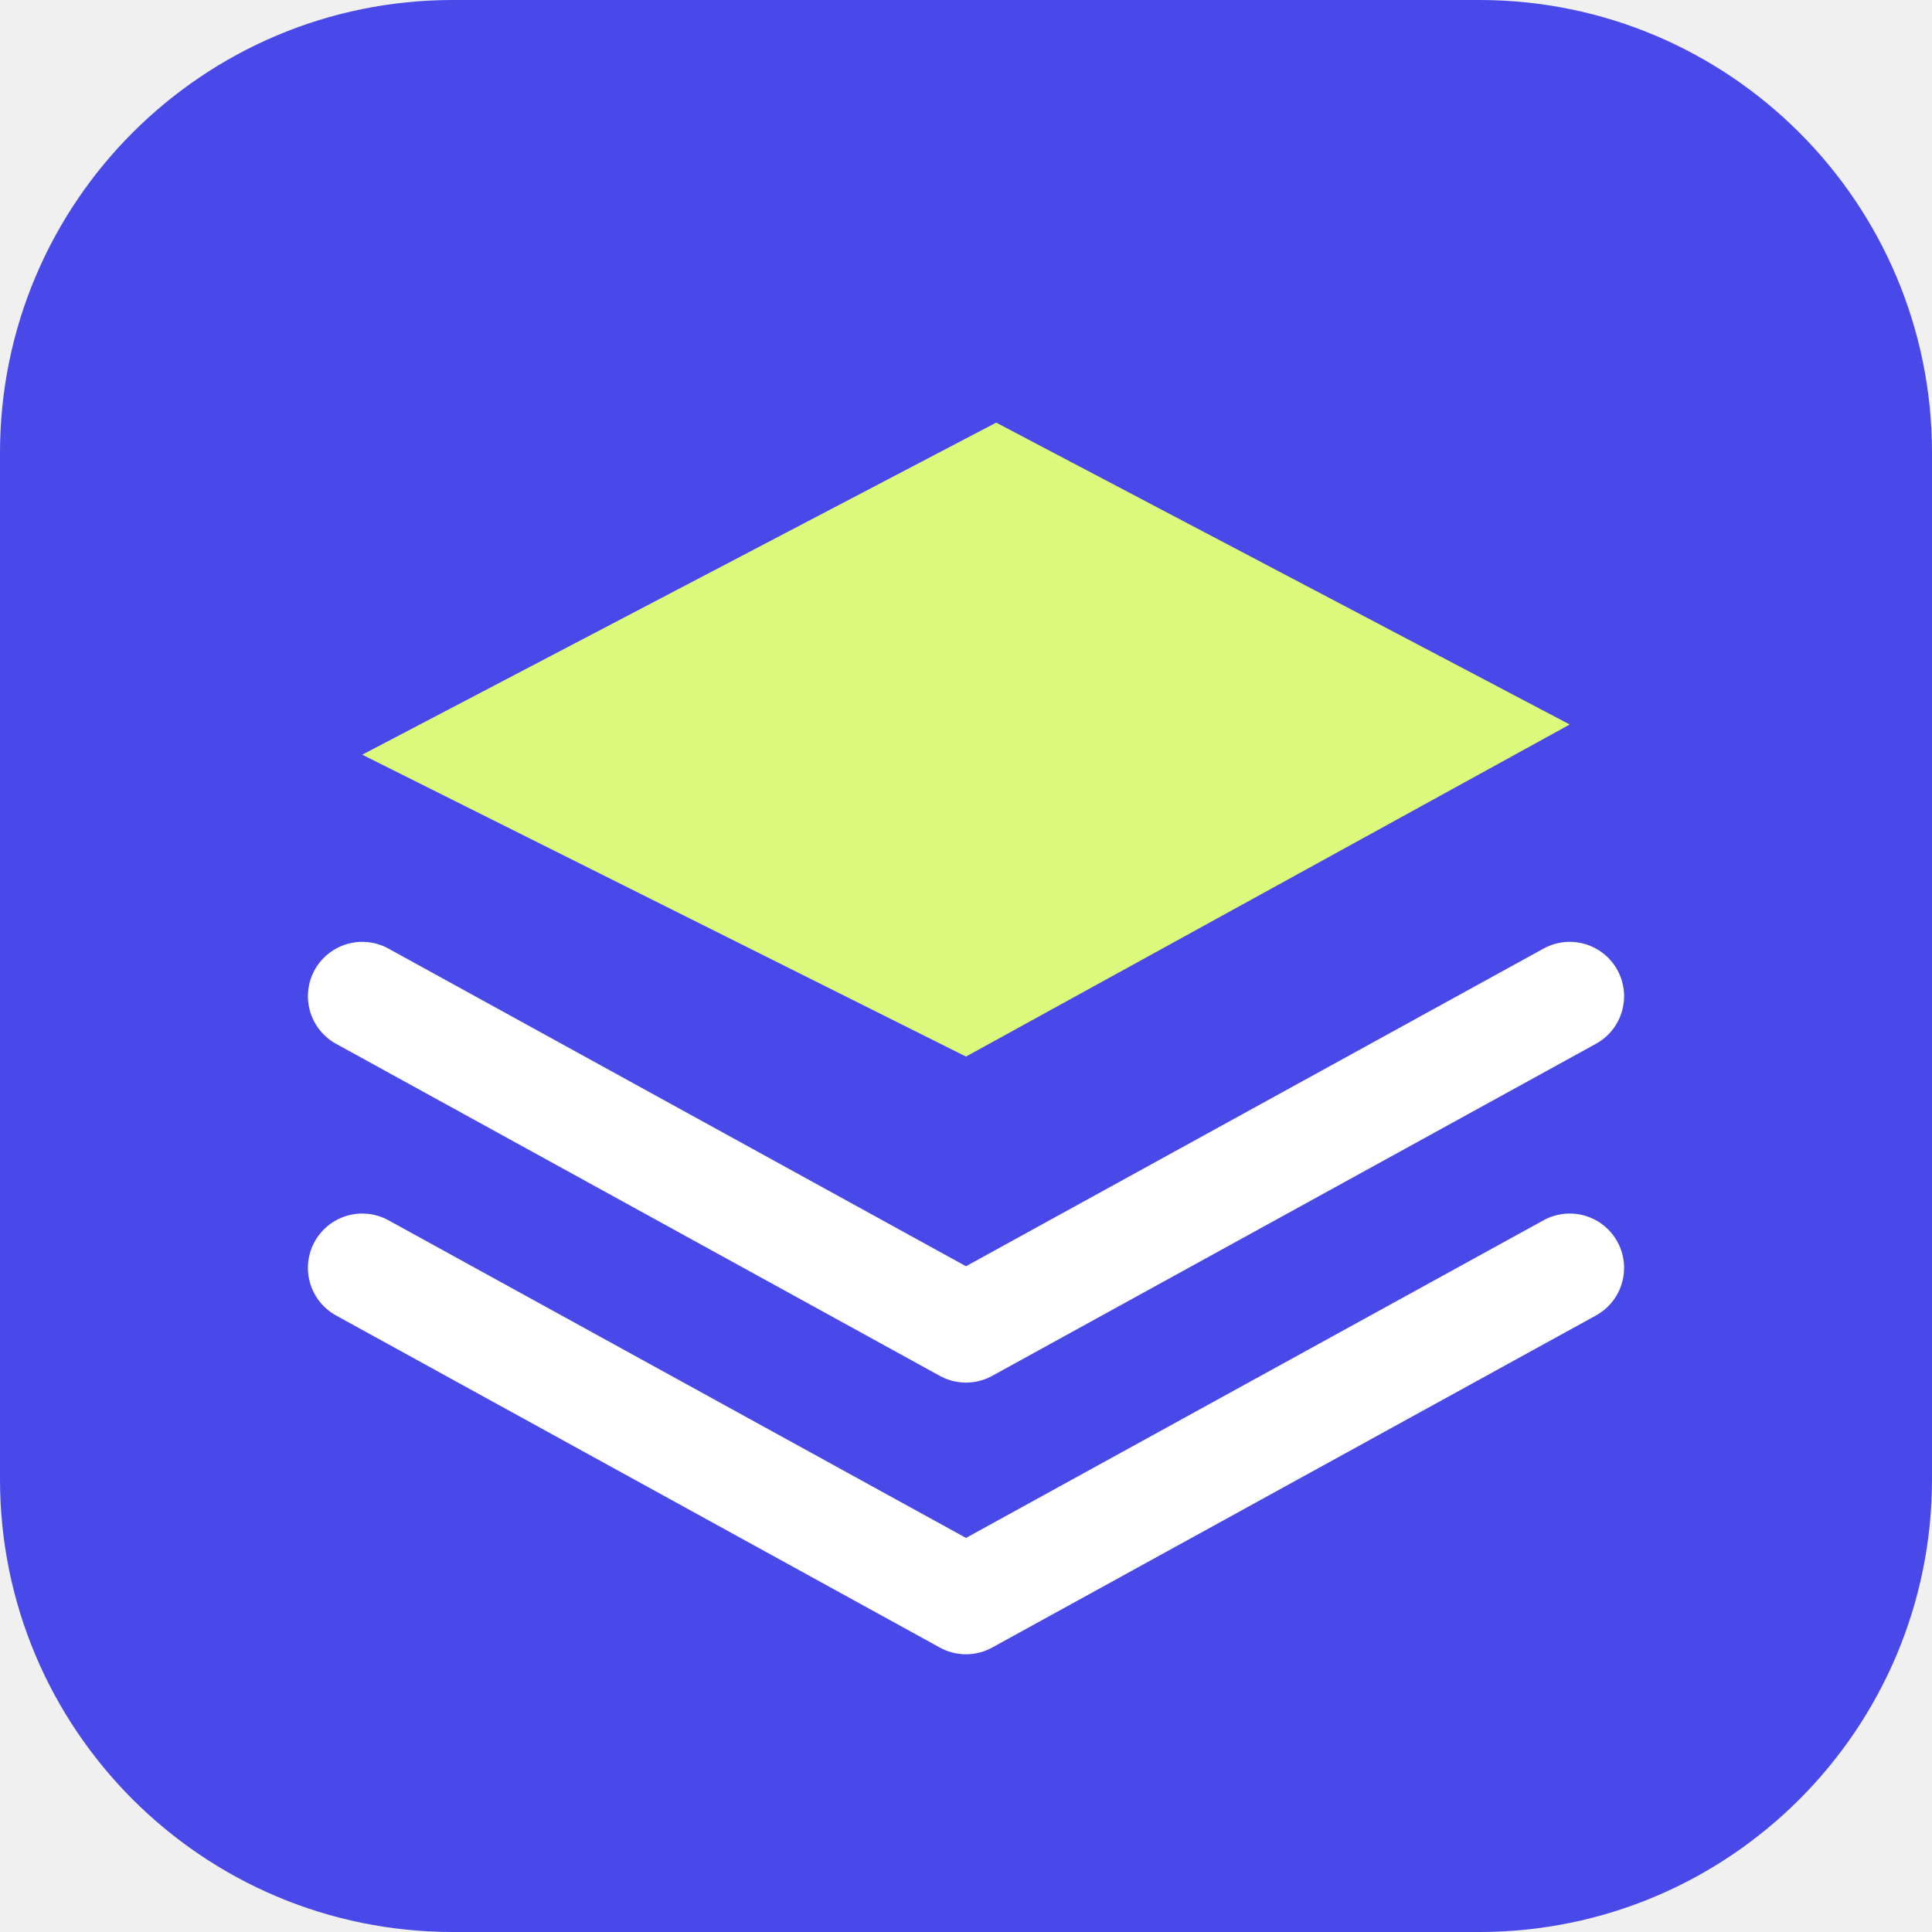
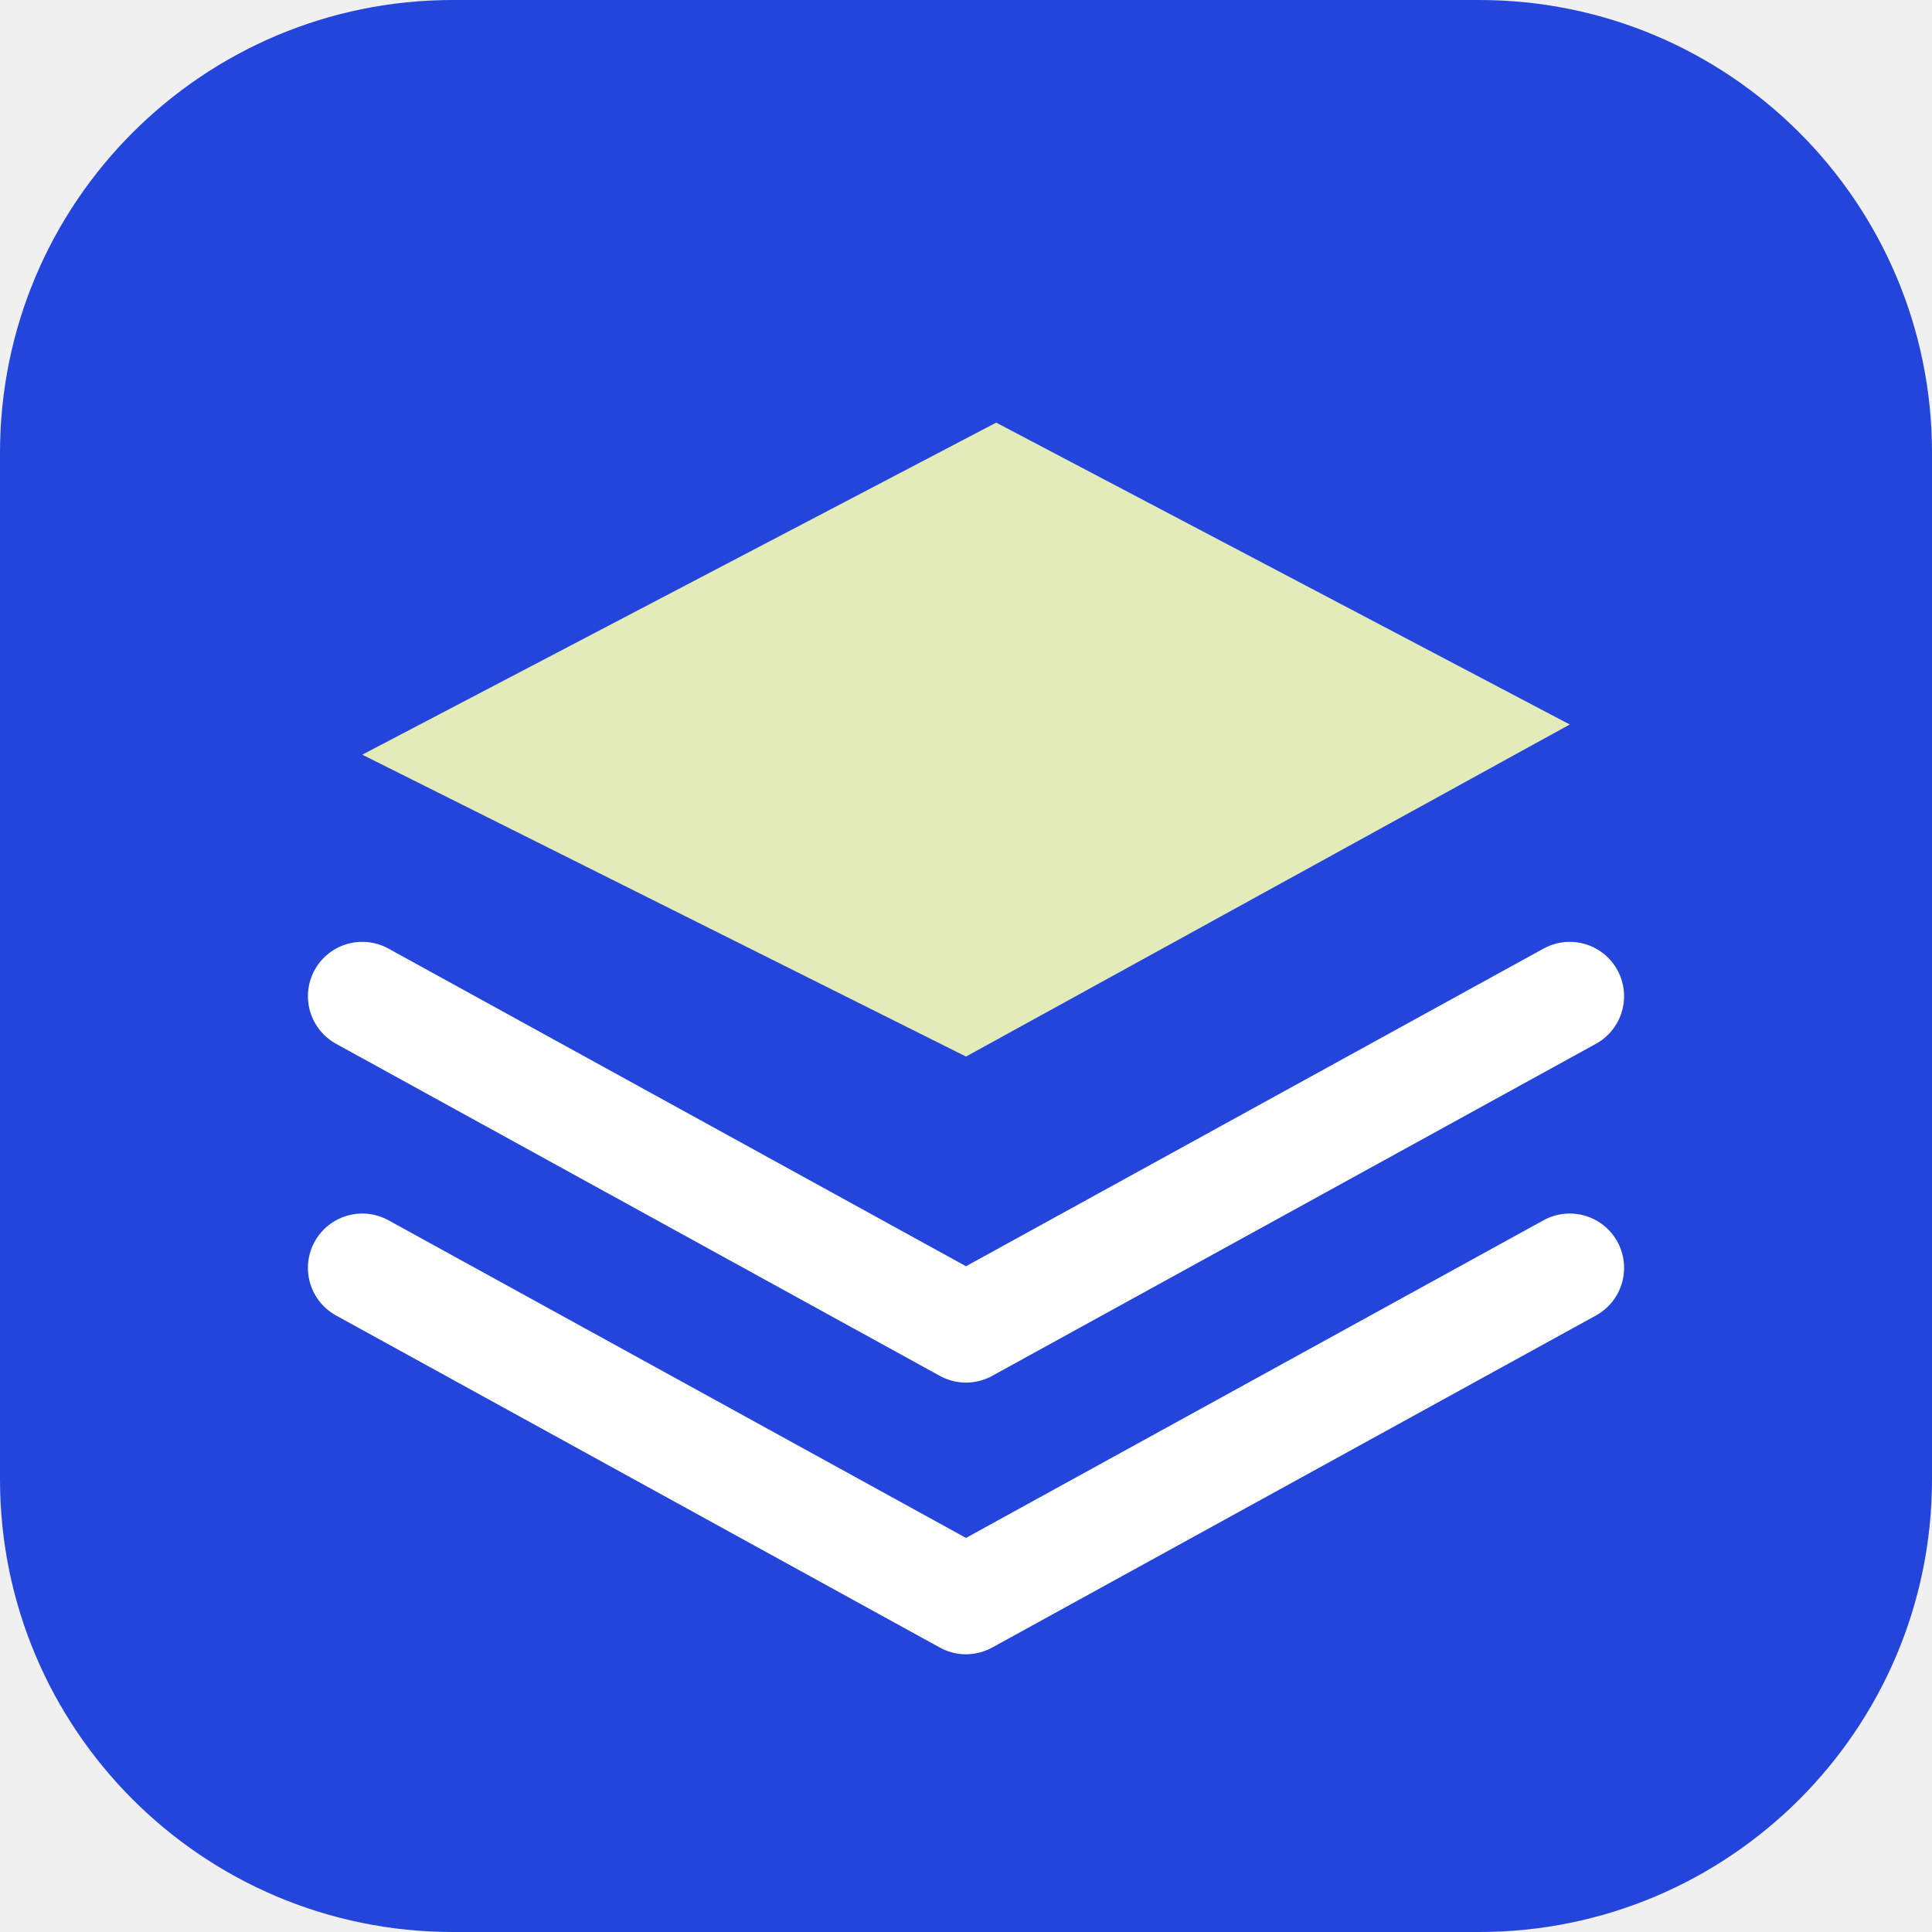
<svg xmlns="http://www.w3.org/2000/svg" viewBox="0 0 64 64">
-   <rect width="64" height="64" rx="15" fill="#4948e8" />
-   <path d="M12 25 33 14l19 10-20 11Z" fill="#ddf97c" />
+   <rect width="64" height="64" rx="15" fill="#2345dc" />
+   <path d="M12 25 33 14l19 10-20 11Z" fill="#e3ecb9" />
  <path d="m12 33 20 11 20-11m-40 9 20 11 20-11" fill="none" stroke="#fff" stroke-linecap="round" stroke-linejoin="round" stroke-width="3.6" />
</svg>
